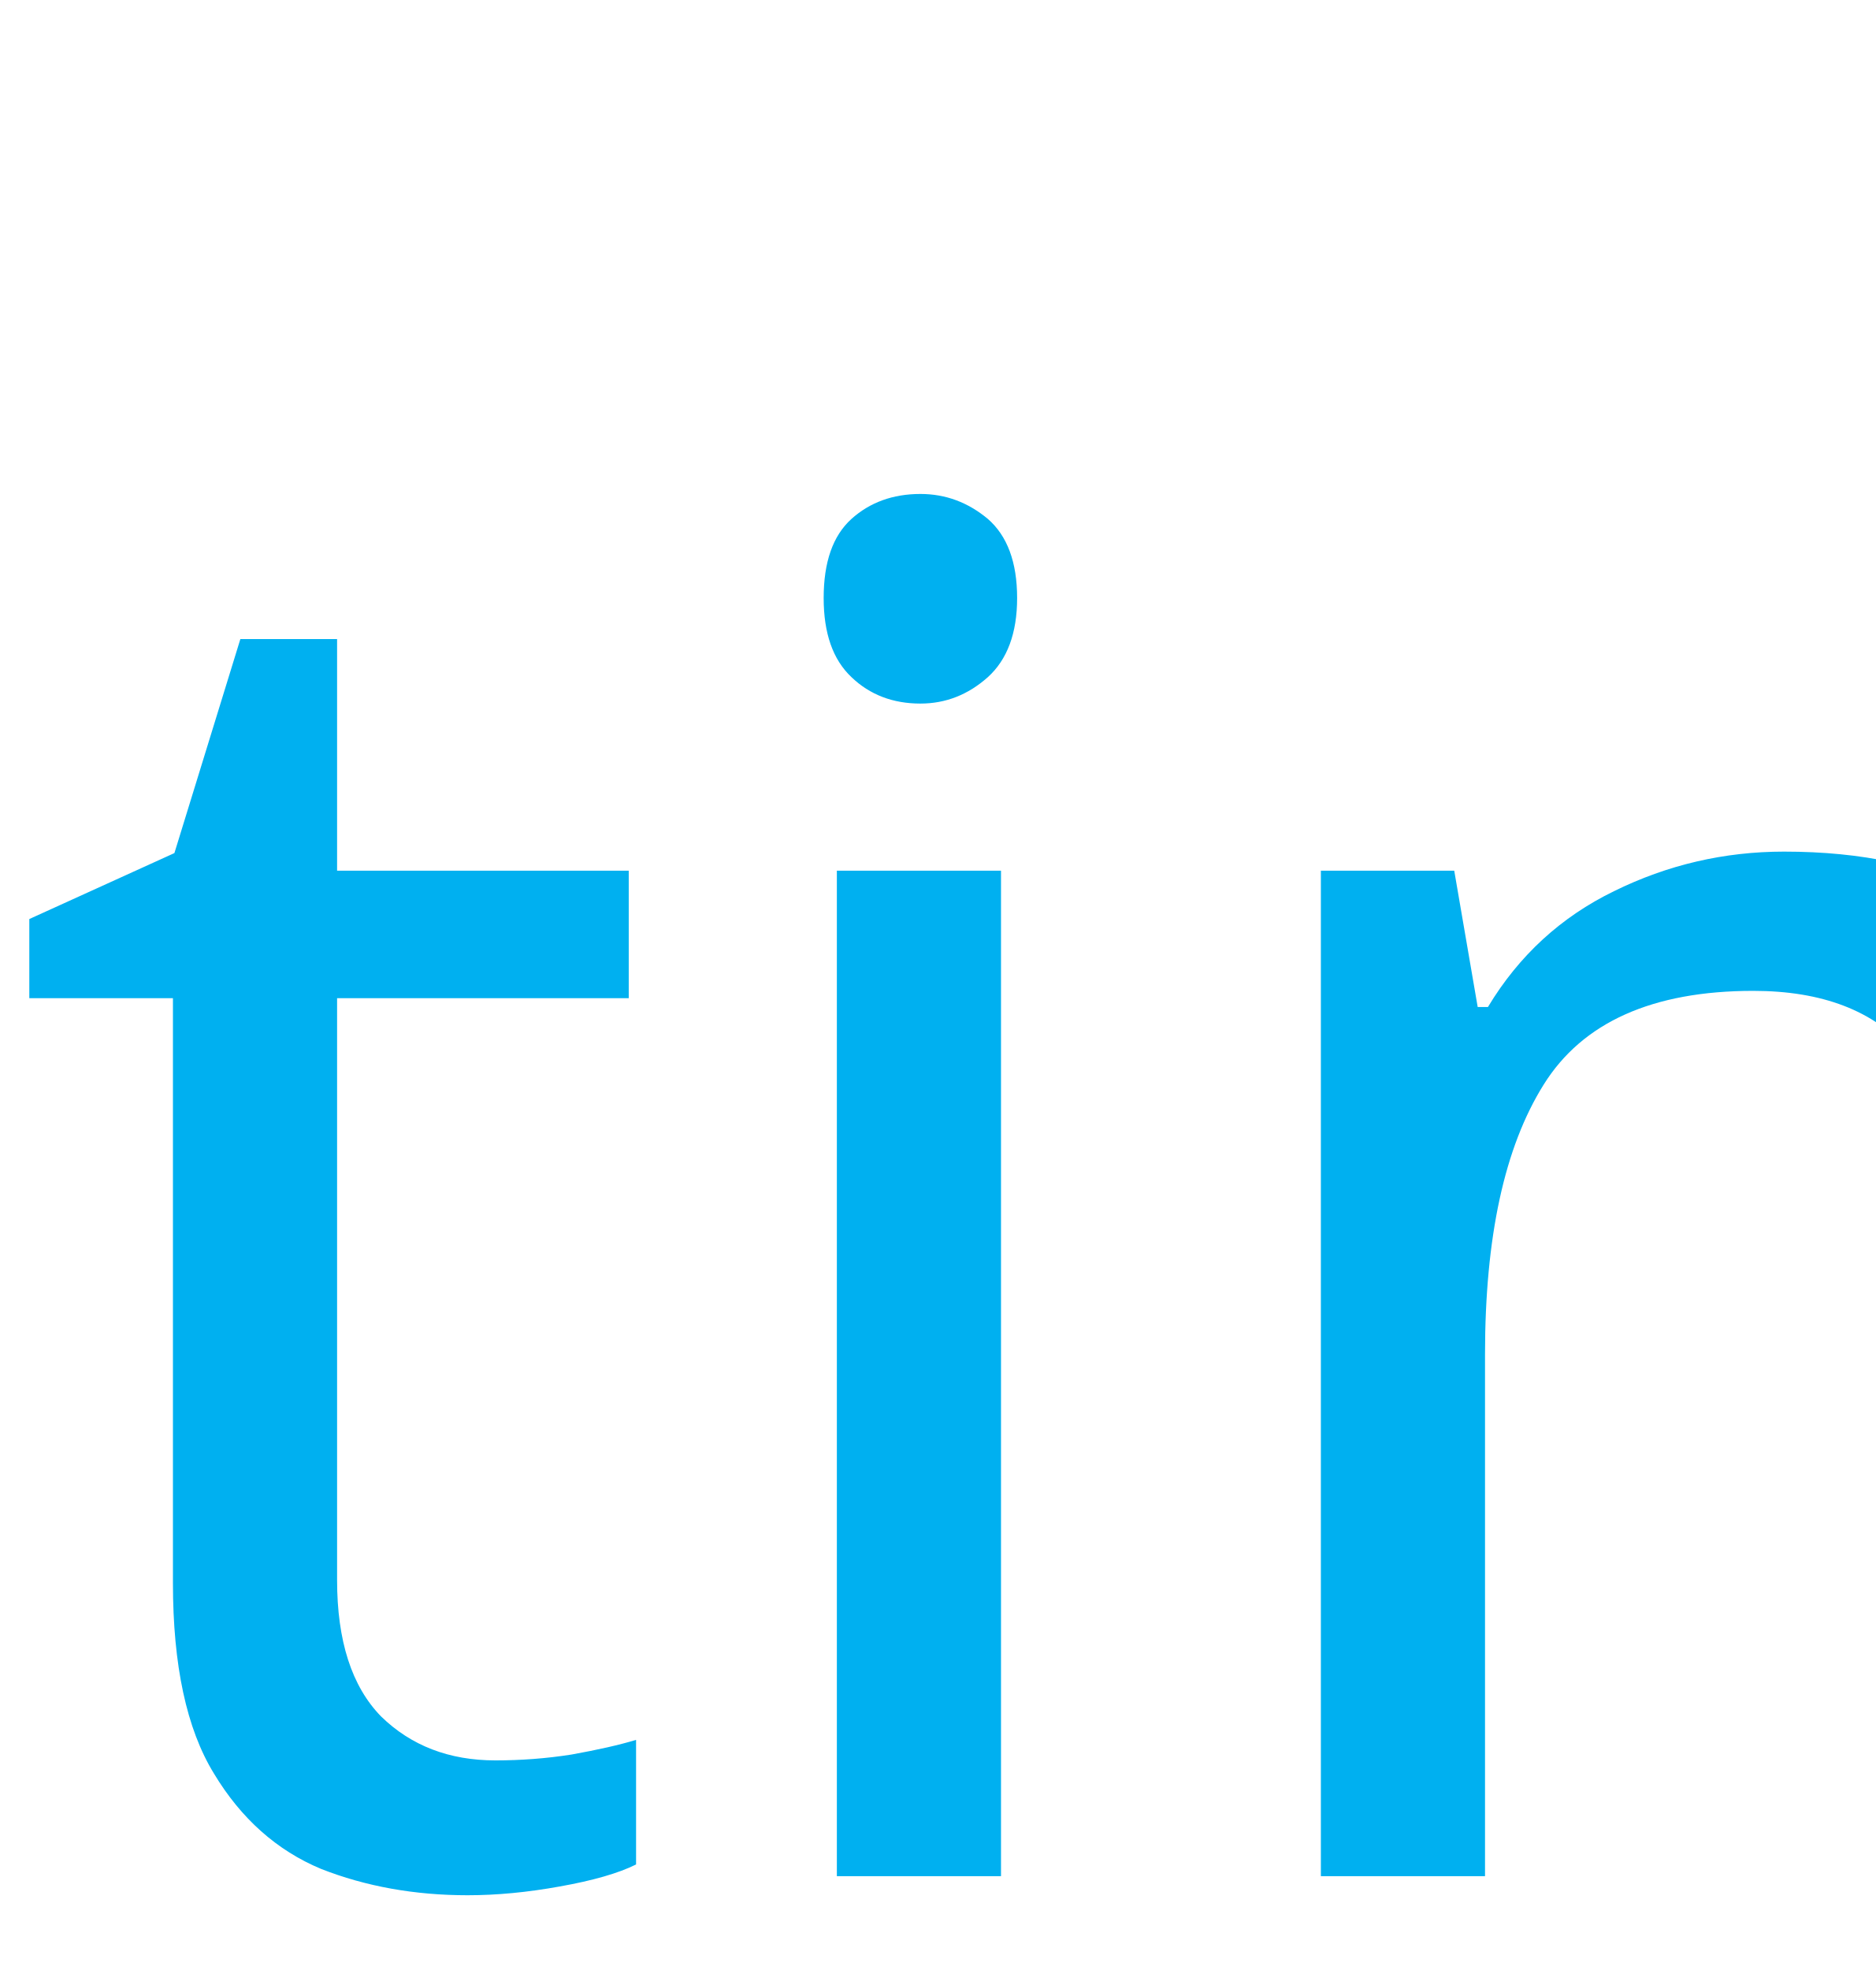
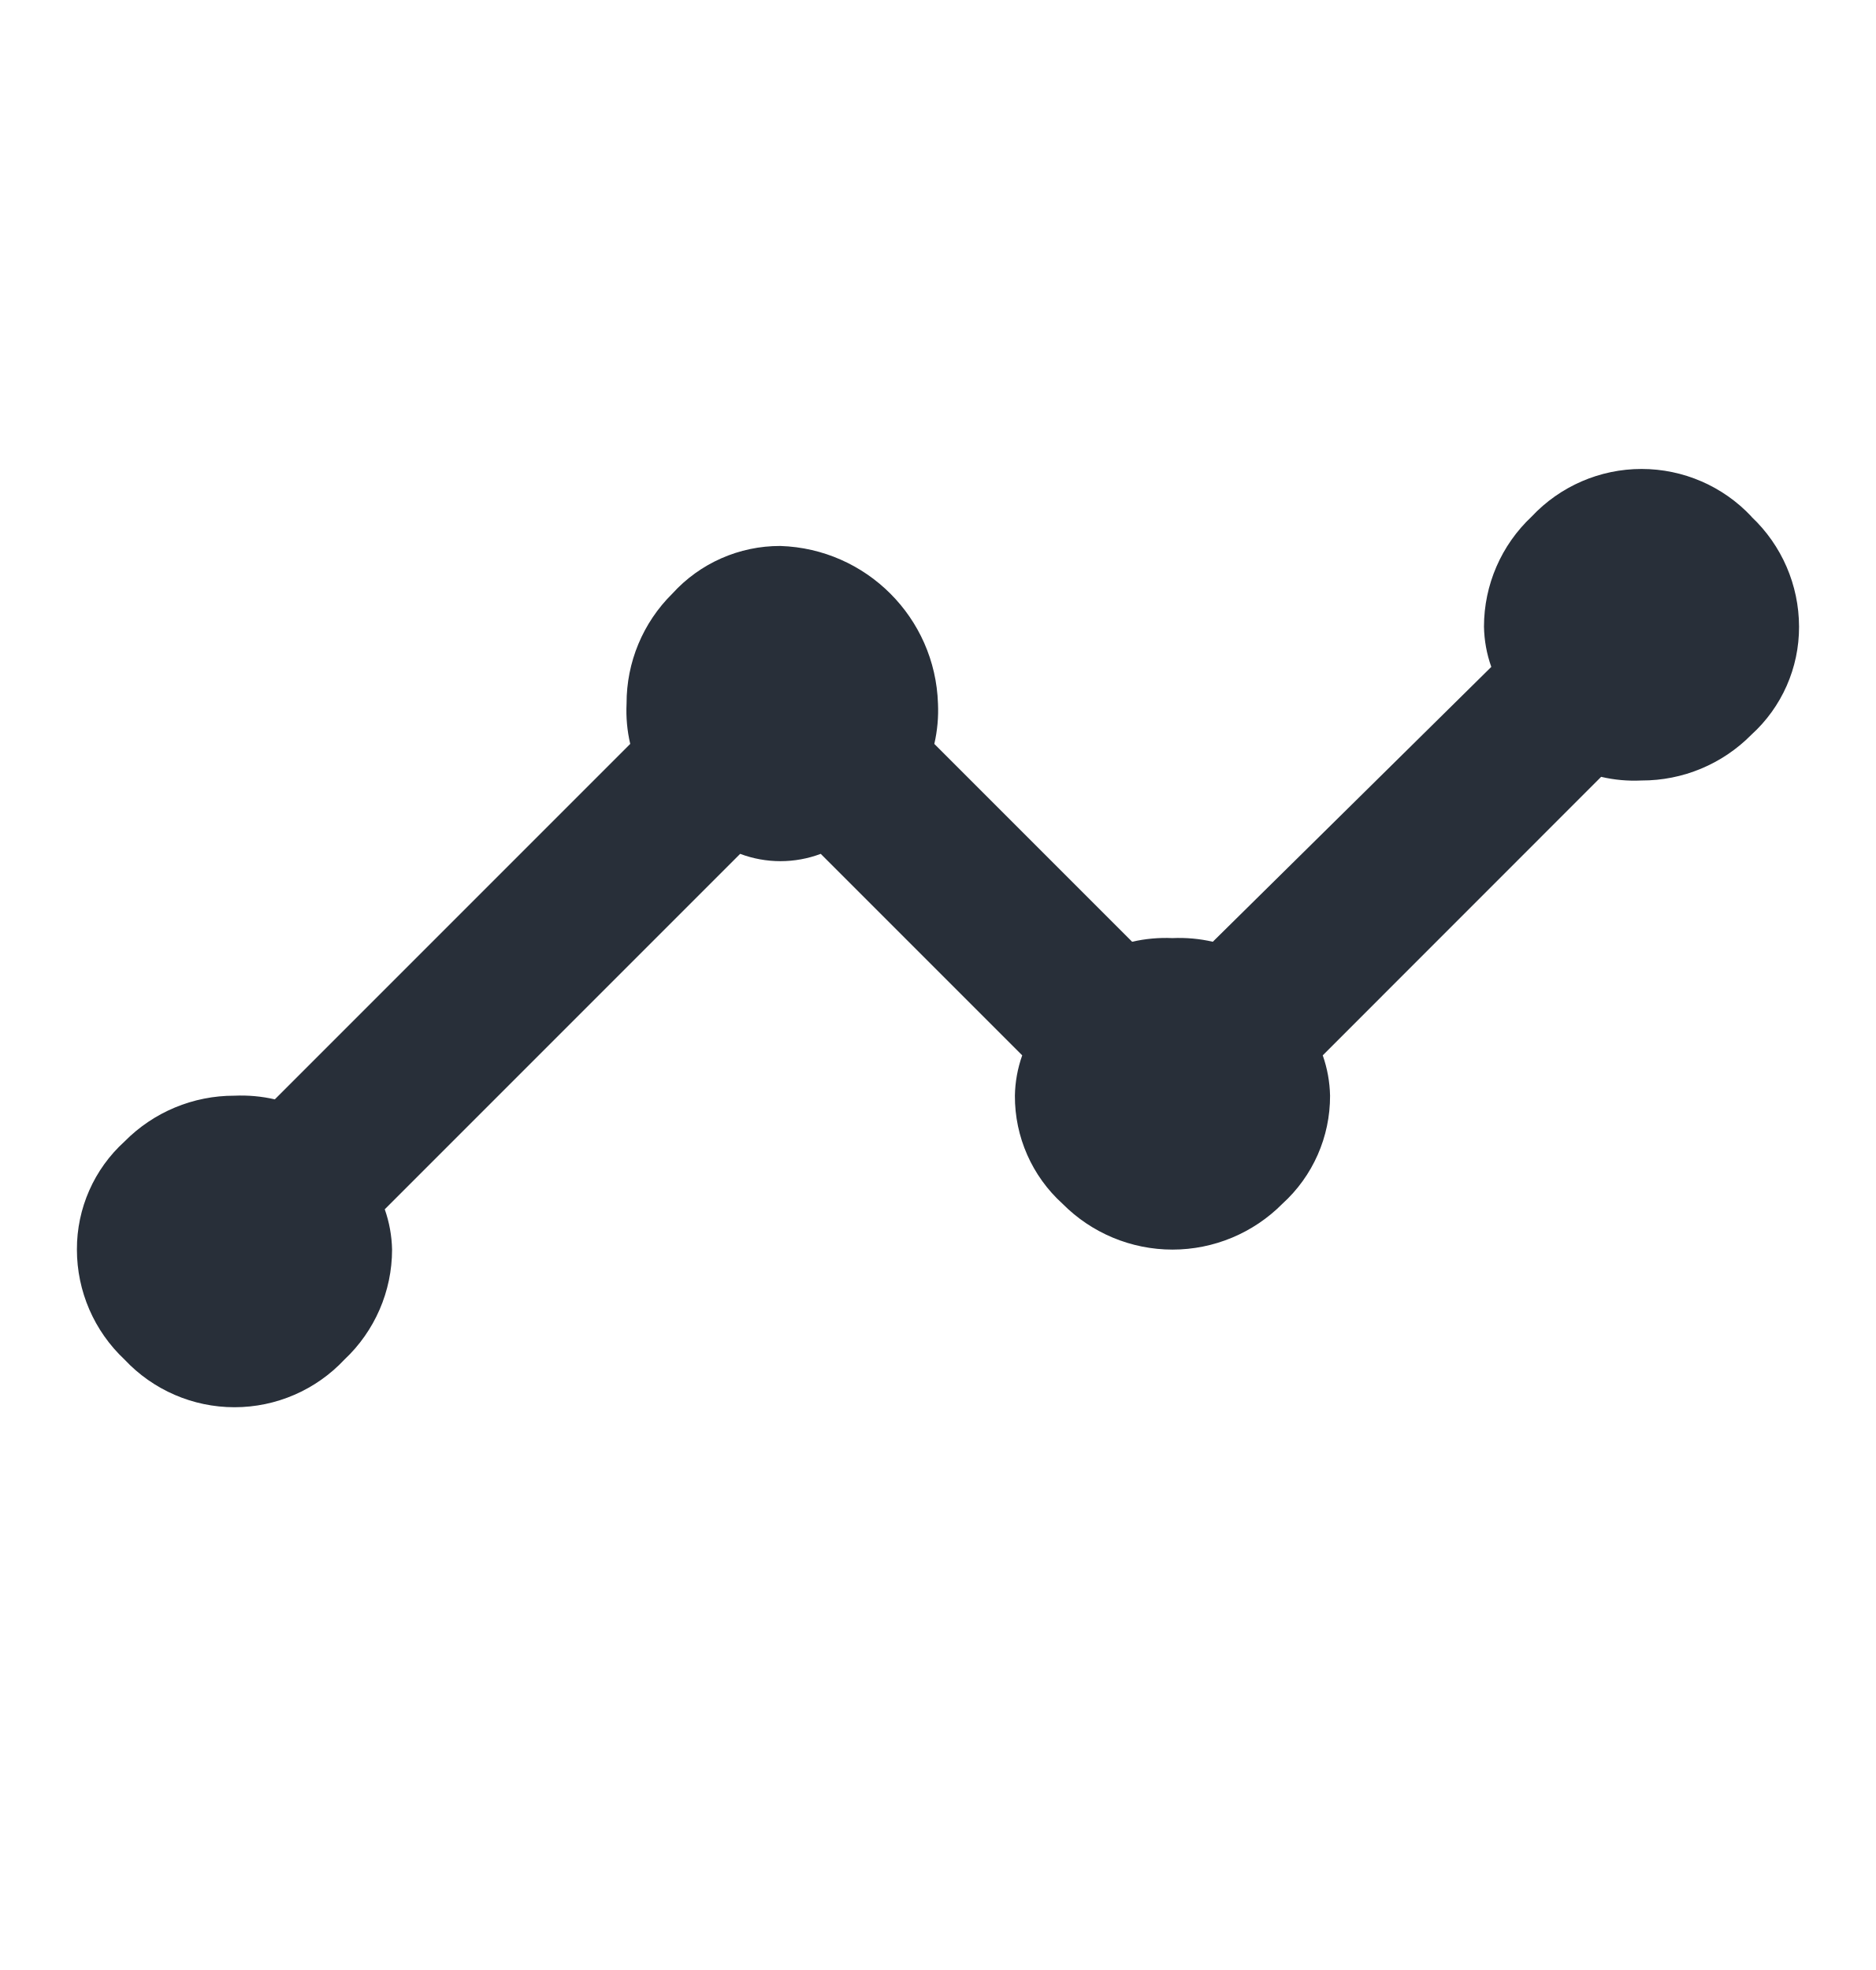
- <svg xmlns="http://www.w3.org/2000/svg" width="20" height="21" viewBox="0 0 20 21">
+ <svg xmlns="http://www.w3.org/2000/svg" id="Layer_1" data-name="Layer 1" width="20" height="21" viewBox="0 0 20 21">
  <defs>
-     <style>.a{fill:#00b0f0;font-size:20px;font-family:MaterialIcons-Regular, Material Icons;}</style>
+     <style>.cls-1{isolation:isolate;}.cls-2{fill:#282f39;}</style>
  </defs>
-   <text class="a" transform="translate(0 20)">
-     <tspan x="0" y="0">timeline</tspan>
-   </text>
+   <g class="cls-1">
+     <g class="cls-1">
+       <path class="cls-2" d="M18.672,5.508A1.613,1.613,0,0,1,19.18,6.68a1.548,1.548,0,0,1-.508,1.152A1.639,1.639,0,0,1,17.5,8.32a1.554,1.554,0,0,1-.43-.039L14.102,11.25a1.381,1.381,0,0,1,.078.43,1.548,1.548,0,0,1-.508,1.152,1.65,1.65,0,0,1-2.344,0A1.544,1.544,0,0,1,10.82,11.68a1.353,1.353,0,0,1,.078-.43L8.75,9.102a1.221,1.221,0,0,1-.859,0l-3.789,3.789a1.381,1.381,0,0,1,.078.43,1.61,1.61,0,0,1-.508,1.172,1.606,1.606,0,0,1-2.344,0A1.607,1.607,0,0,1,.82,13.32a1.547,1.547,0,0,1,.508-1.152A1.64,1.64,0,0,1,2.5,11.68a1.6,1.6,0,0,1,.43.039L6.719,7.93A1.554,1.554,0,0,1,6.68,7.5,1.639,1.639,0,0,1,7.168,6.328,1.548,1.548,0,0,1,8.32,5.82,1.737,1.737,0,0,1,10,7.5a1.595,1.595,0,0,1-.039.43L12.07,10.039A1.595,1.595,0,0,1,12.5,10a1.6,1.6,0,0,1,.43.039l2.969-2.93a1.349,1.349,0,0,1-.078-.43,1.61,1.61,0,0,1,.508-1.172,1.606,1.606,0,0,1,2.344,0Z" />
+     </g>
+   </g>
</svg>
